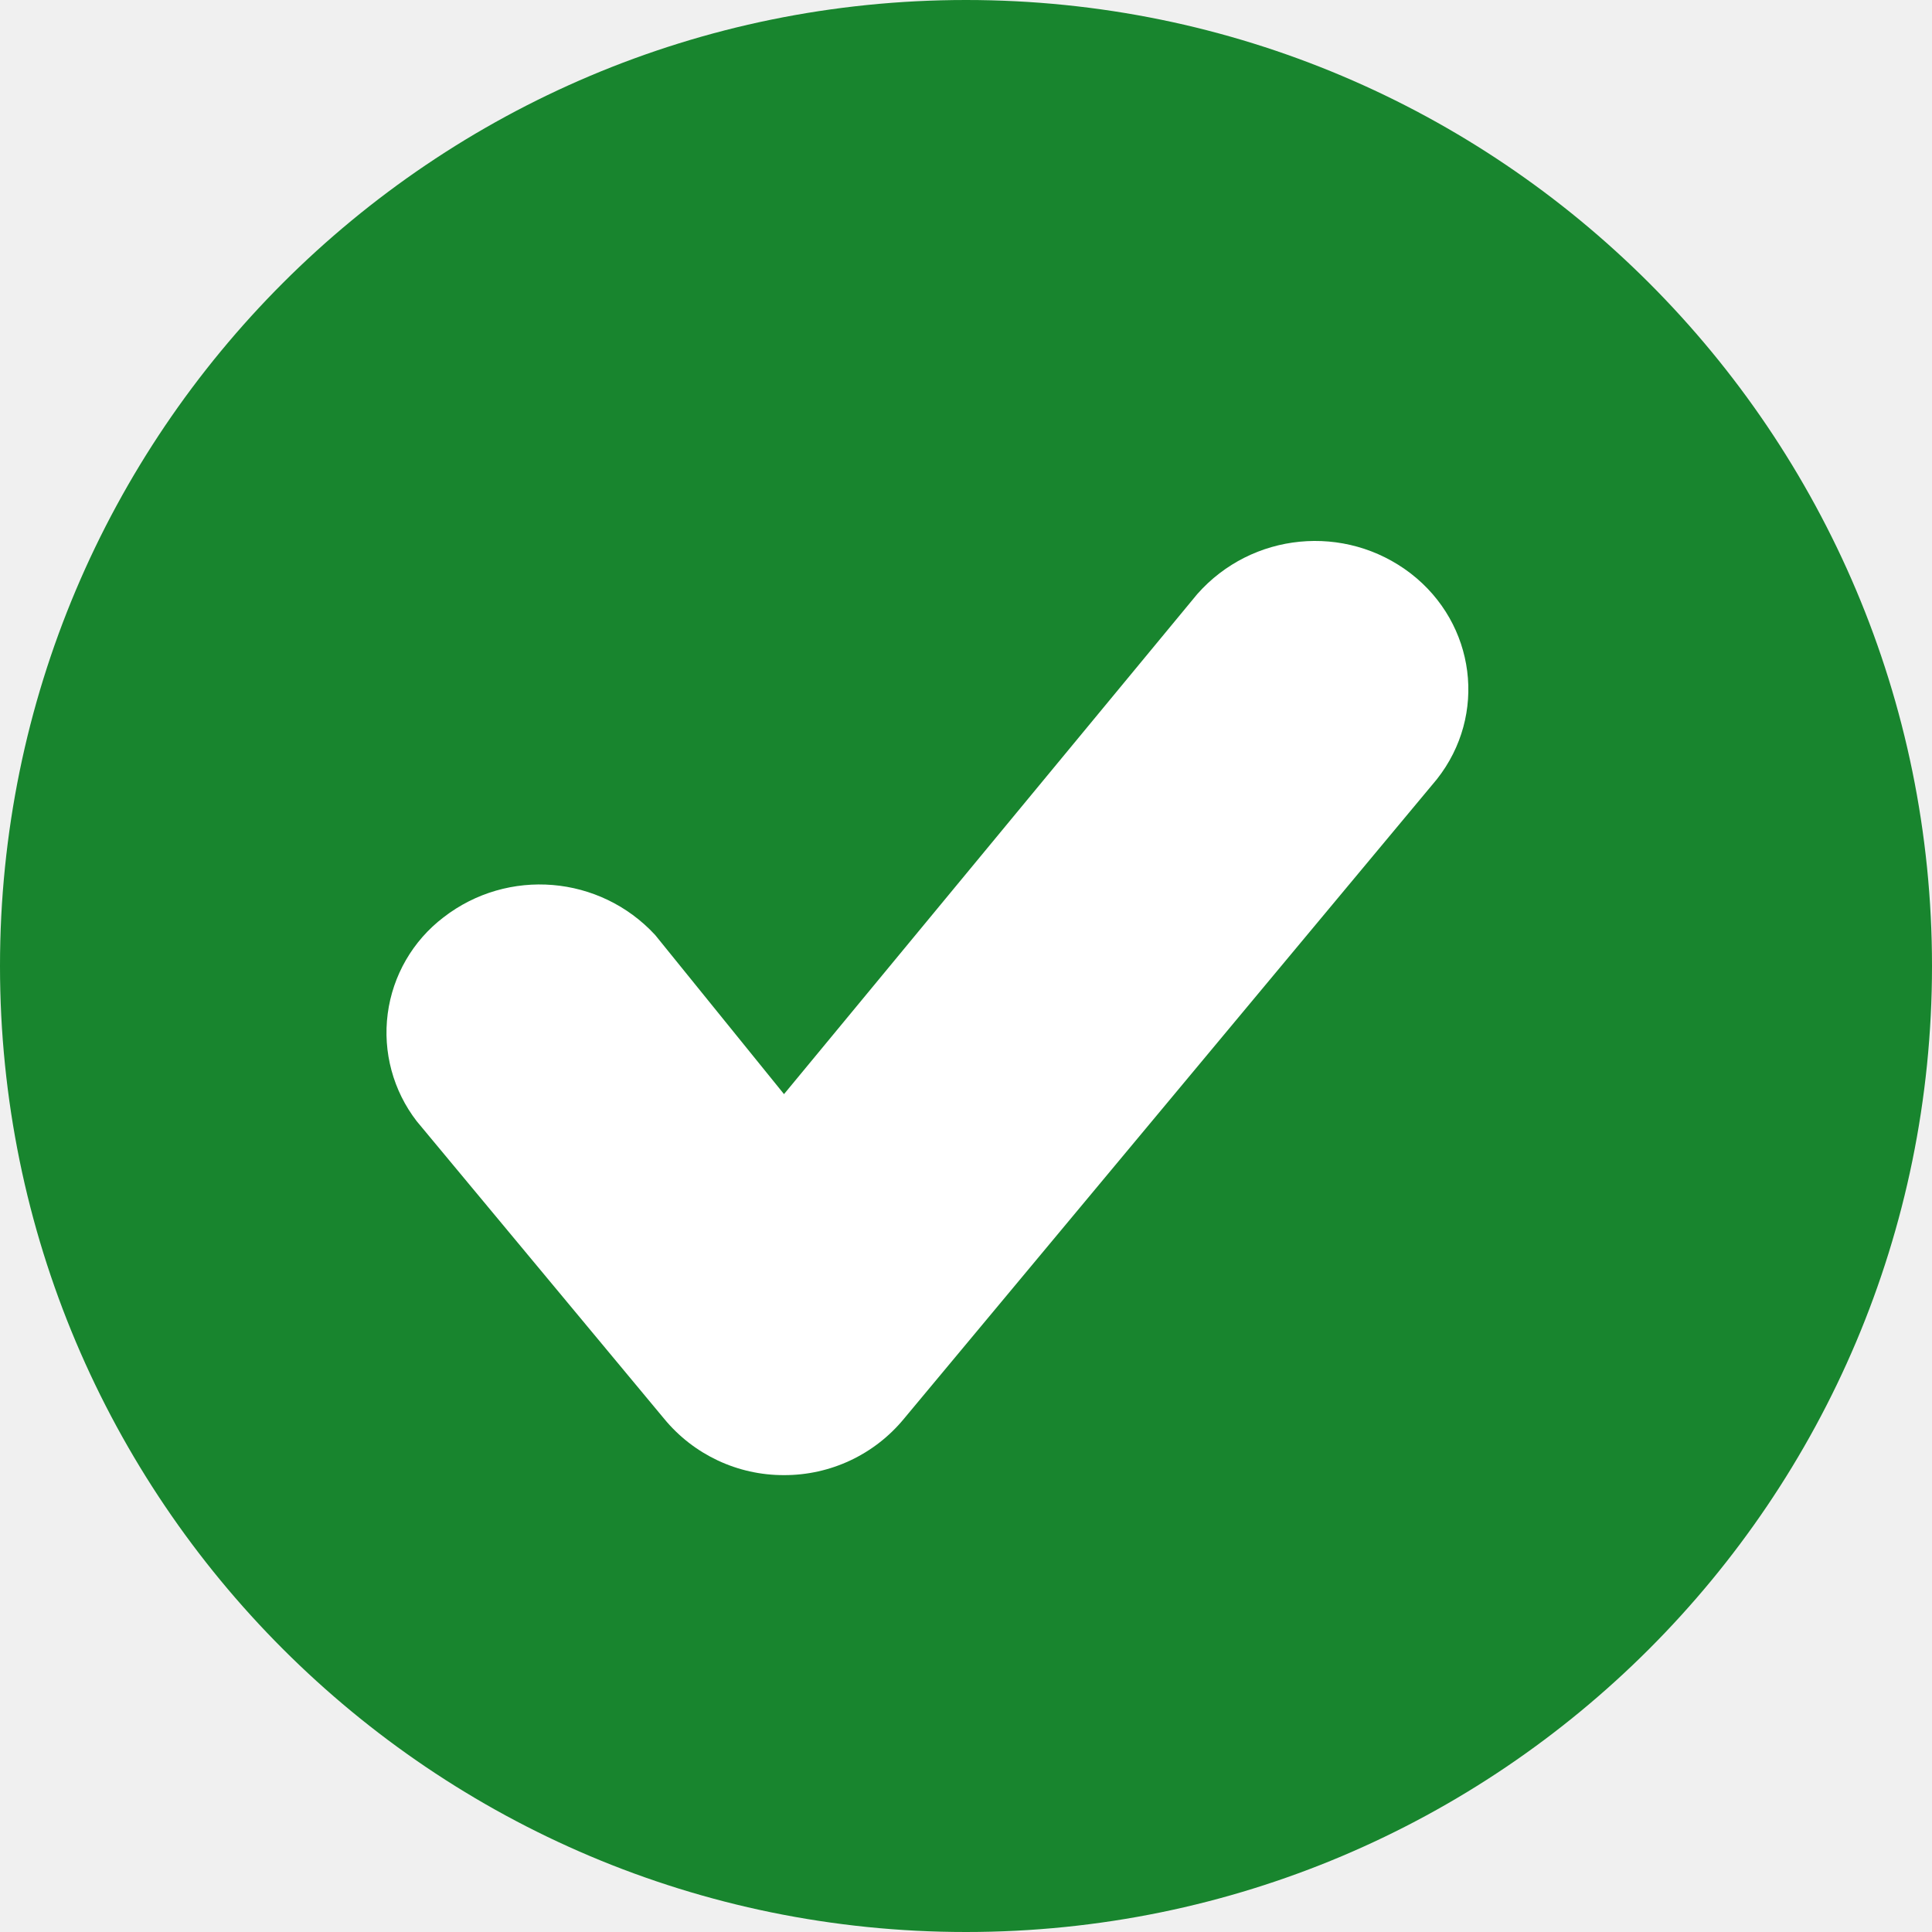
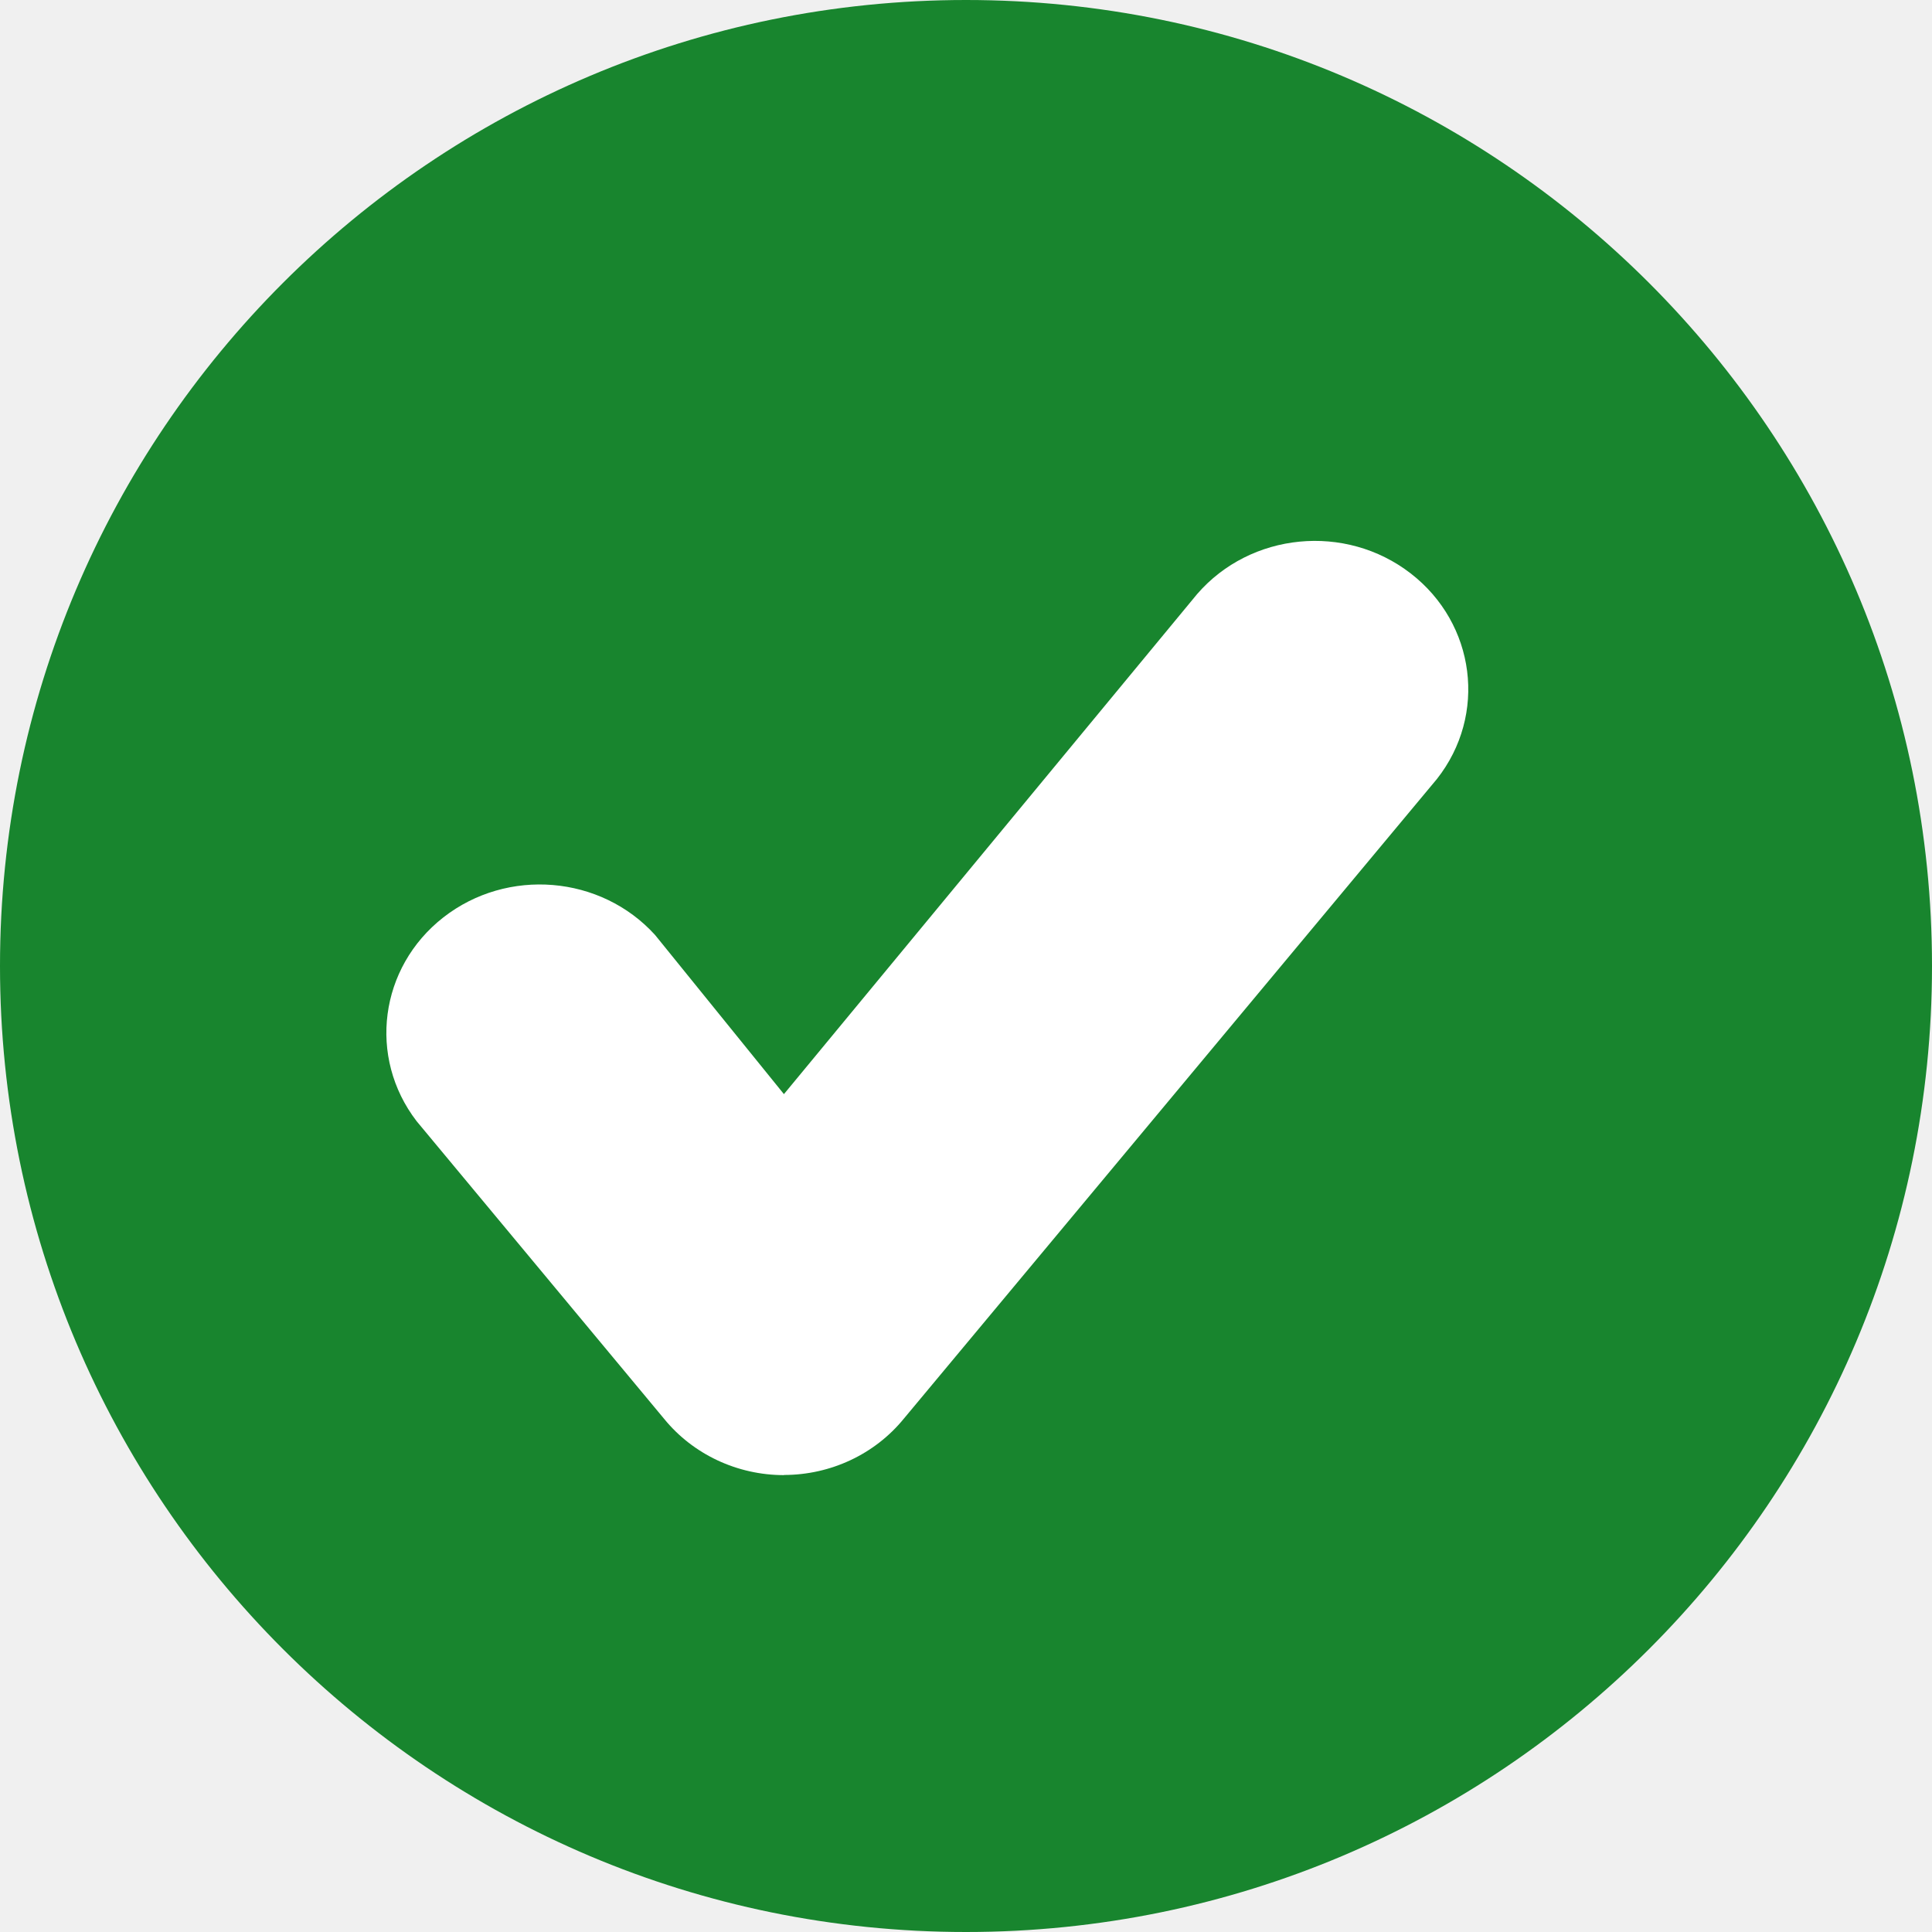
- <svg xmlns="http://www.w3.org/2000/svg" fill="none" viewBox="0 0 25 25">
+ <svg xmlns="http://www.w3.org/2000/svg" width="25" height="25" fill="none">
  <circle cx="12.5" cy="12.5" r="12.5" fill="#18852E" />
-   <path d="M10.145 19.088a1.999 1.999 0 01-1.55-.728l-3.203-3.852a1.876 1.876 0 01.346-2.637 2.034 2.034 0 012.74.228l1.667 2.059 5.347-6.47a2.033 2.033 0 012.762-.268c.843.651.994 1.833.34 2.662l-6.898 8.278a2.001 2.001 0 01-1.551.728z" fill="#fff" />
+   <path d="M10.145 19.088c-.605 0-1.177-.269-1.551-.728l-3.203-3.852c-.635-.826-.482-1.99.346-2.637.829-.647 2.038-.546 2.74.228l1.667 2.059 5.347-6.471c.693-.8 1.919-.919 2.762-.268.843.651.994 1.833.34 2.662l-6.898 8.277c-.374.459-.946.728-1.551.728Z" fill="#fff" />
</svg>
